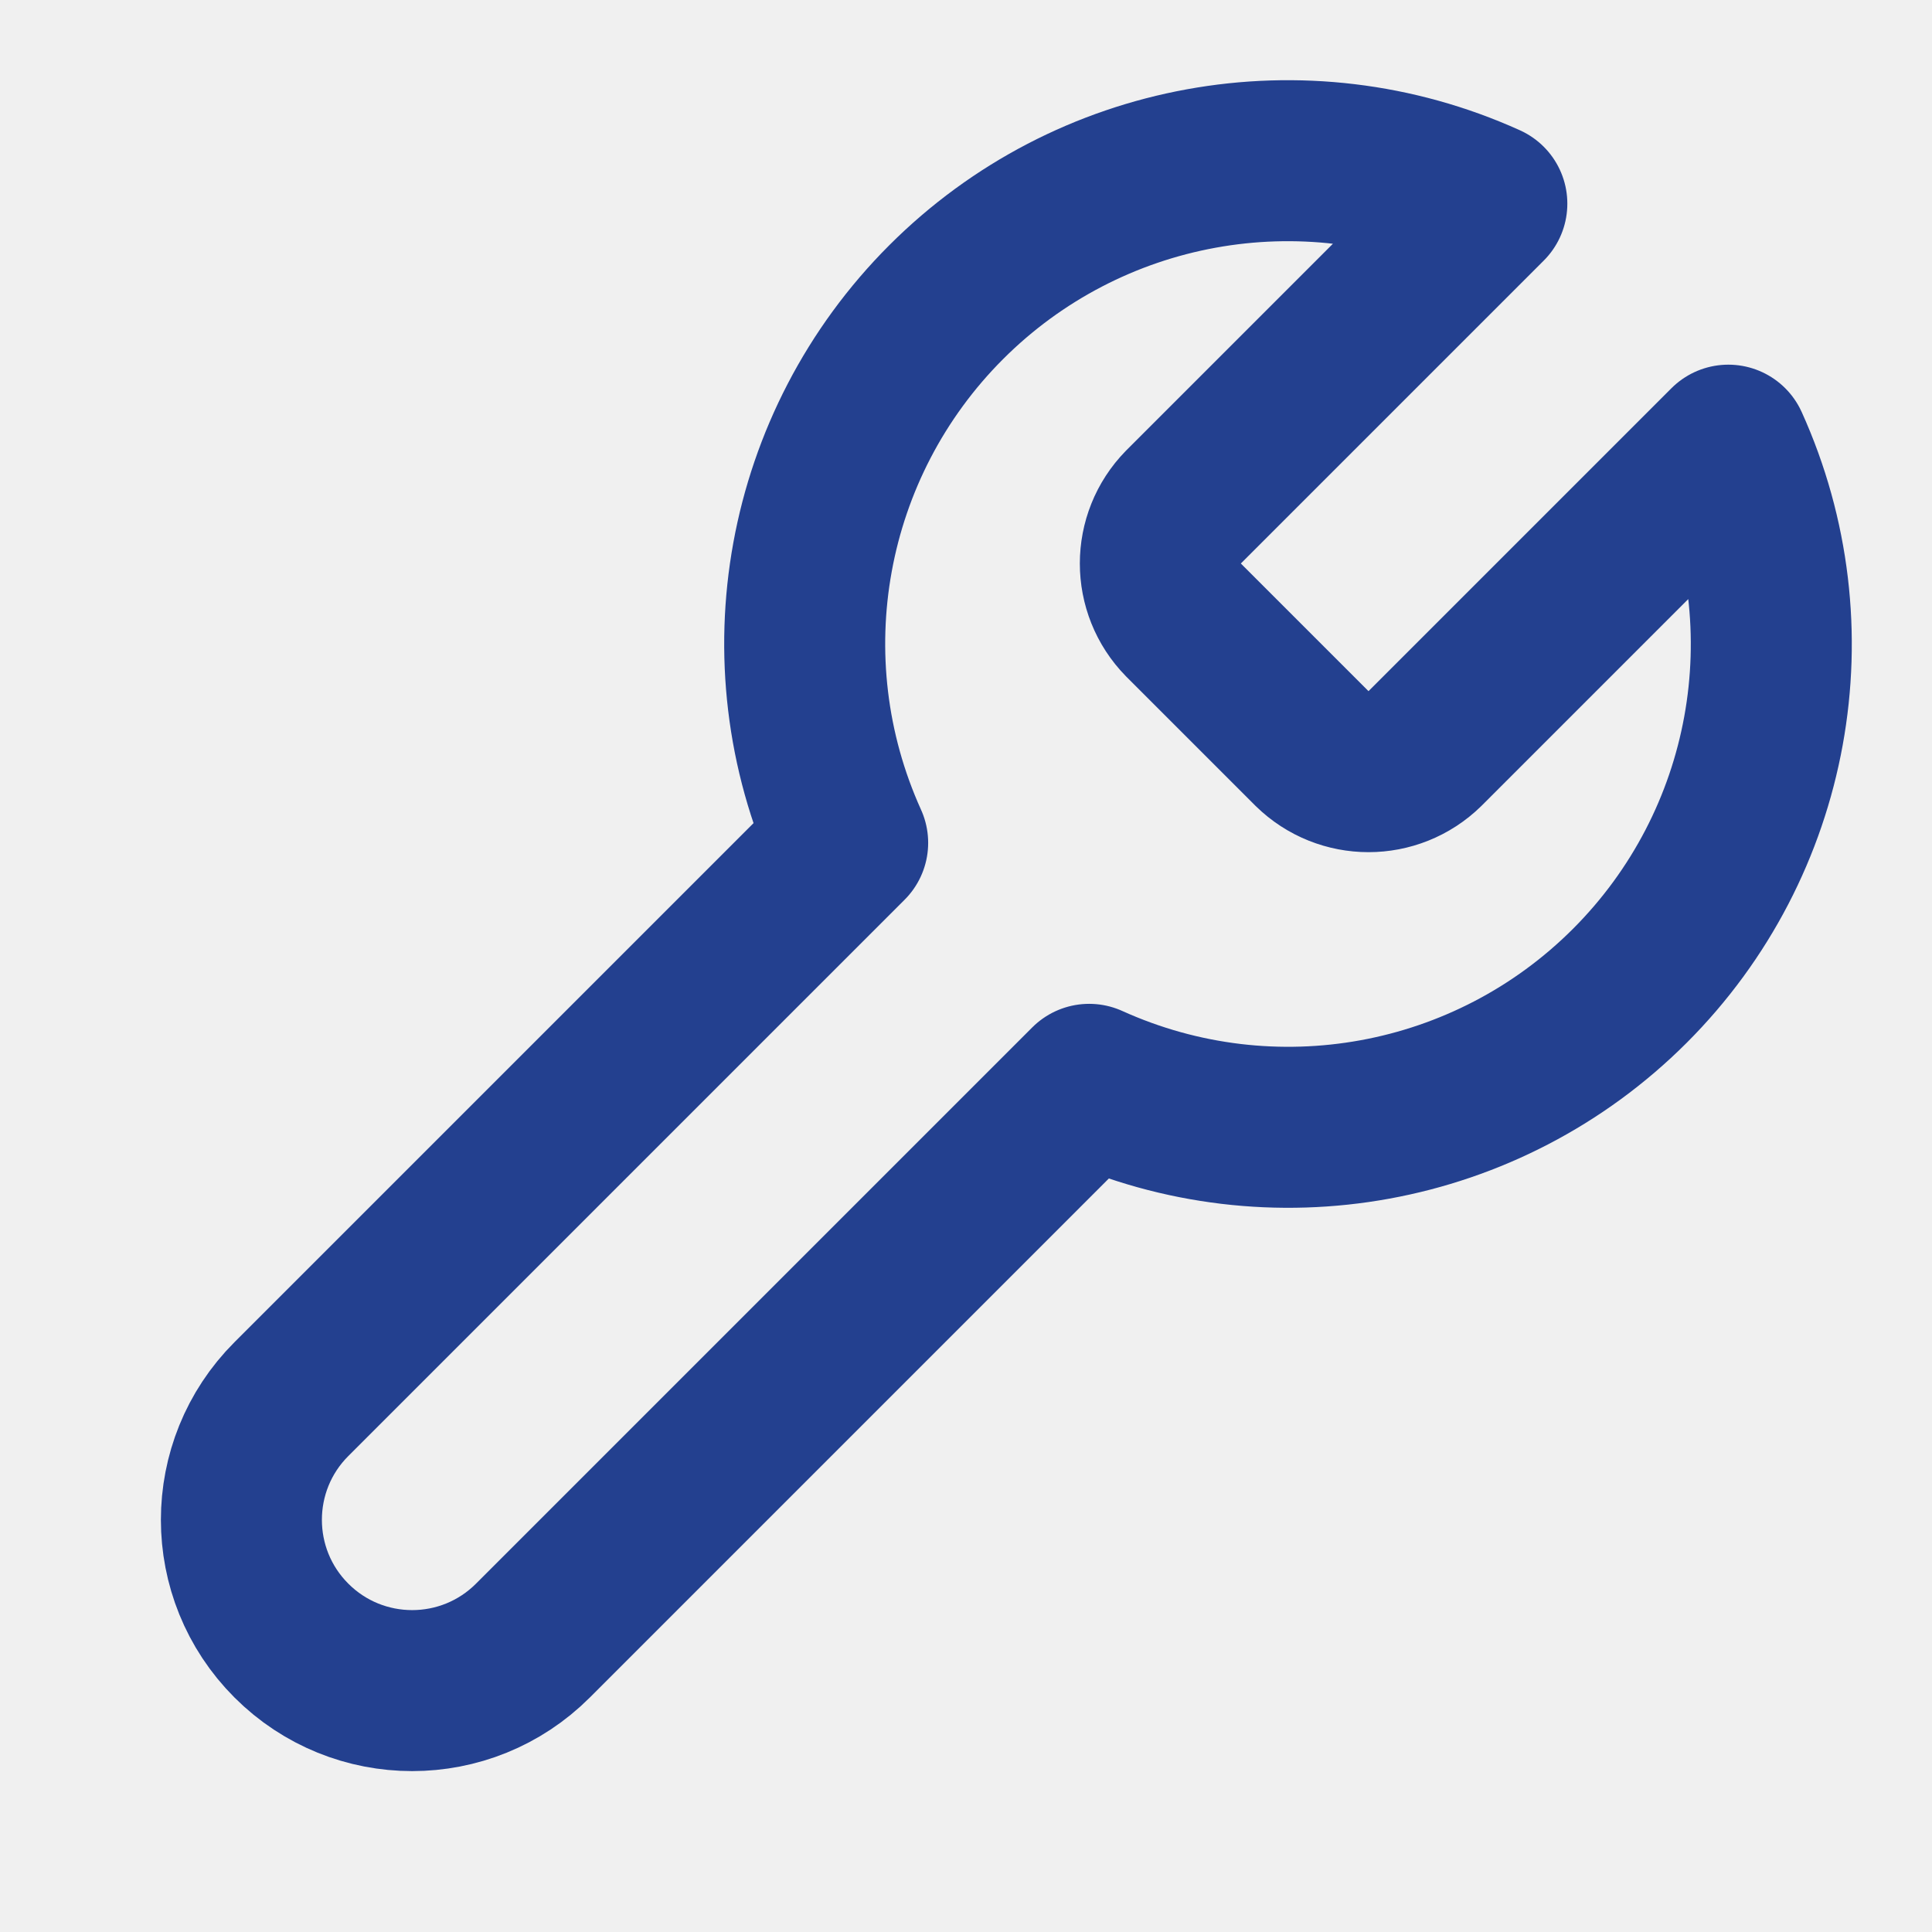
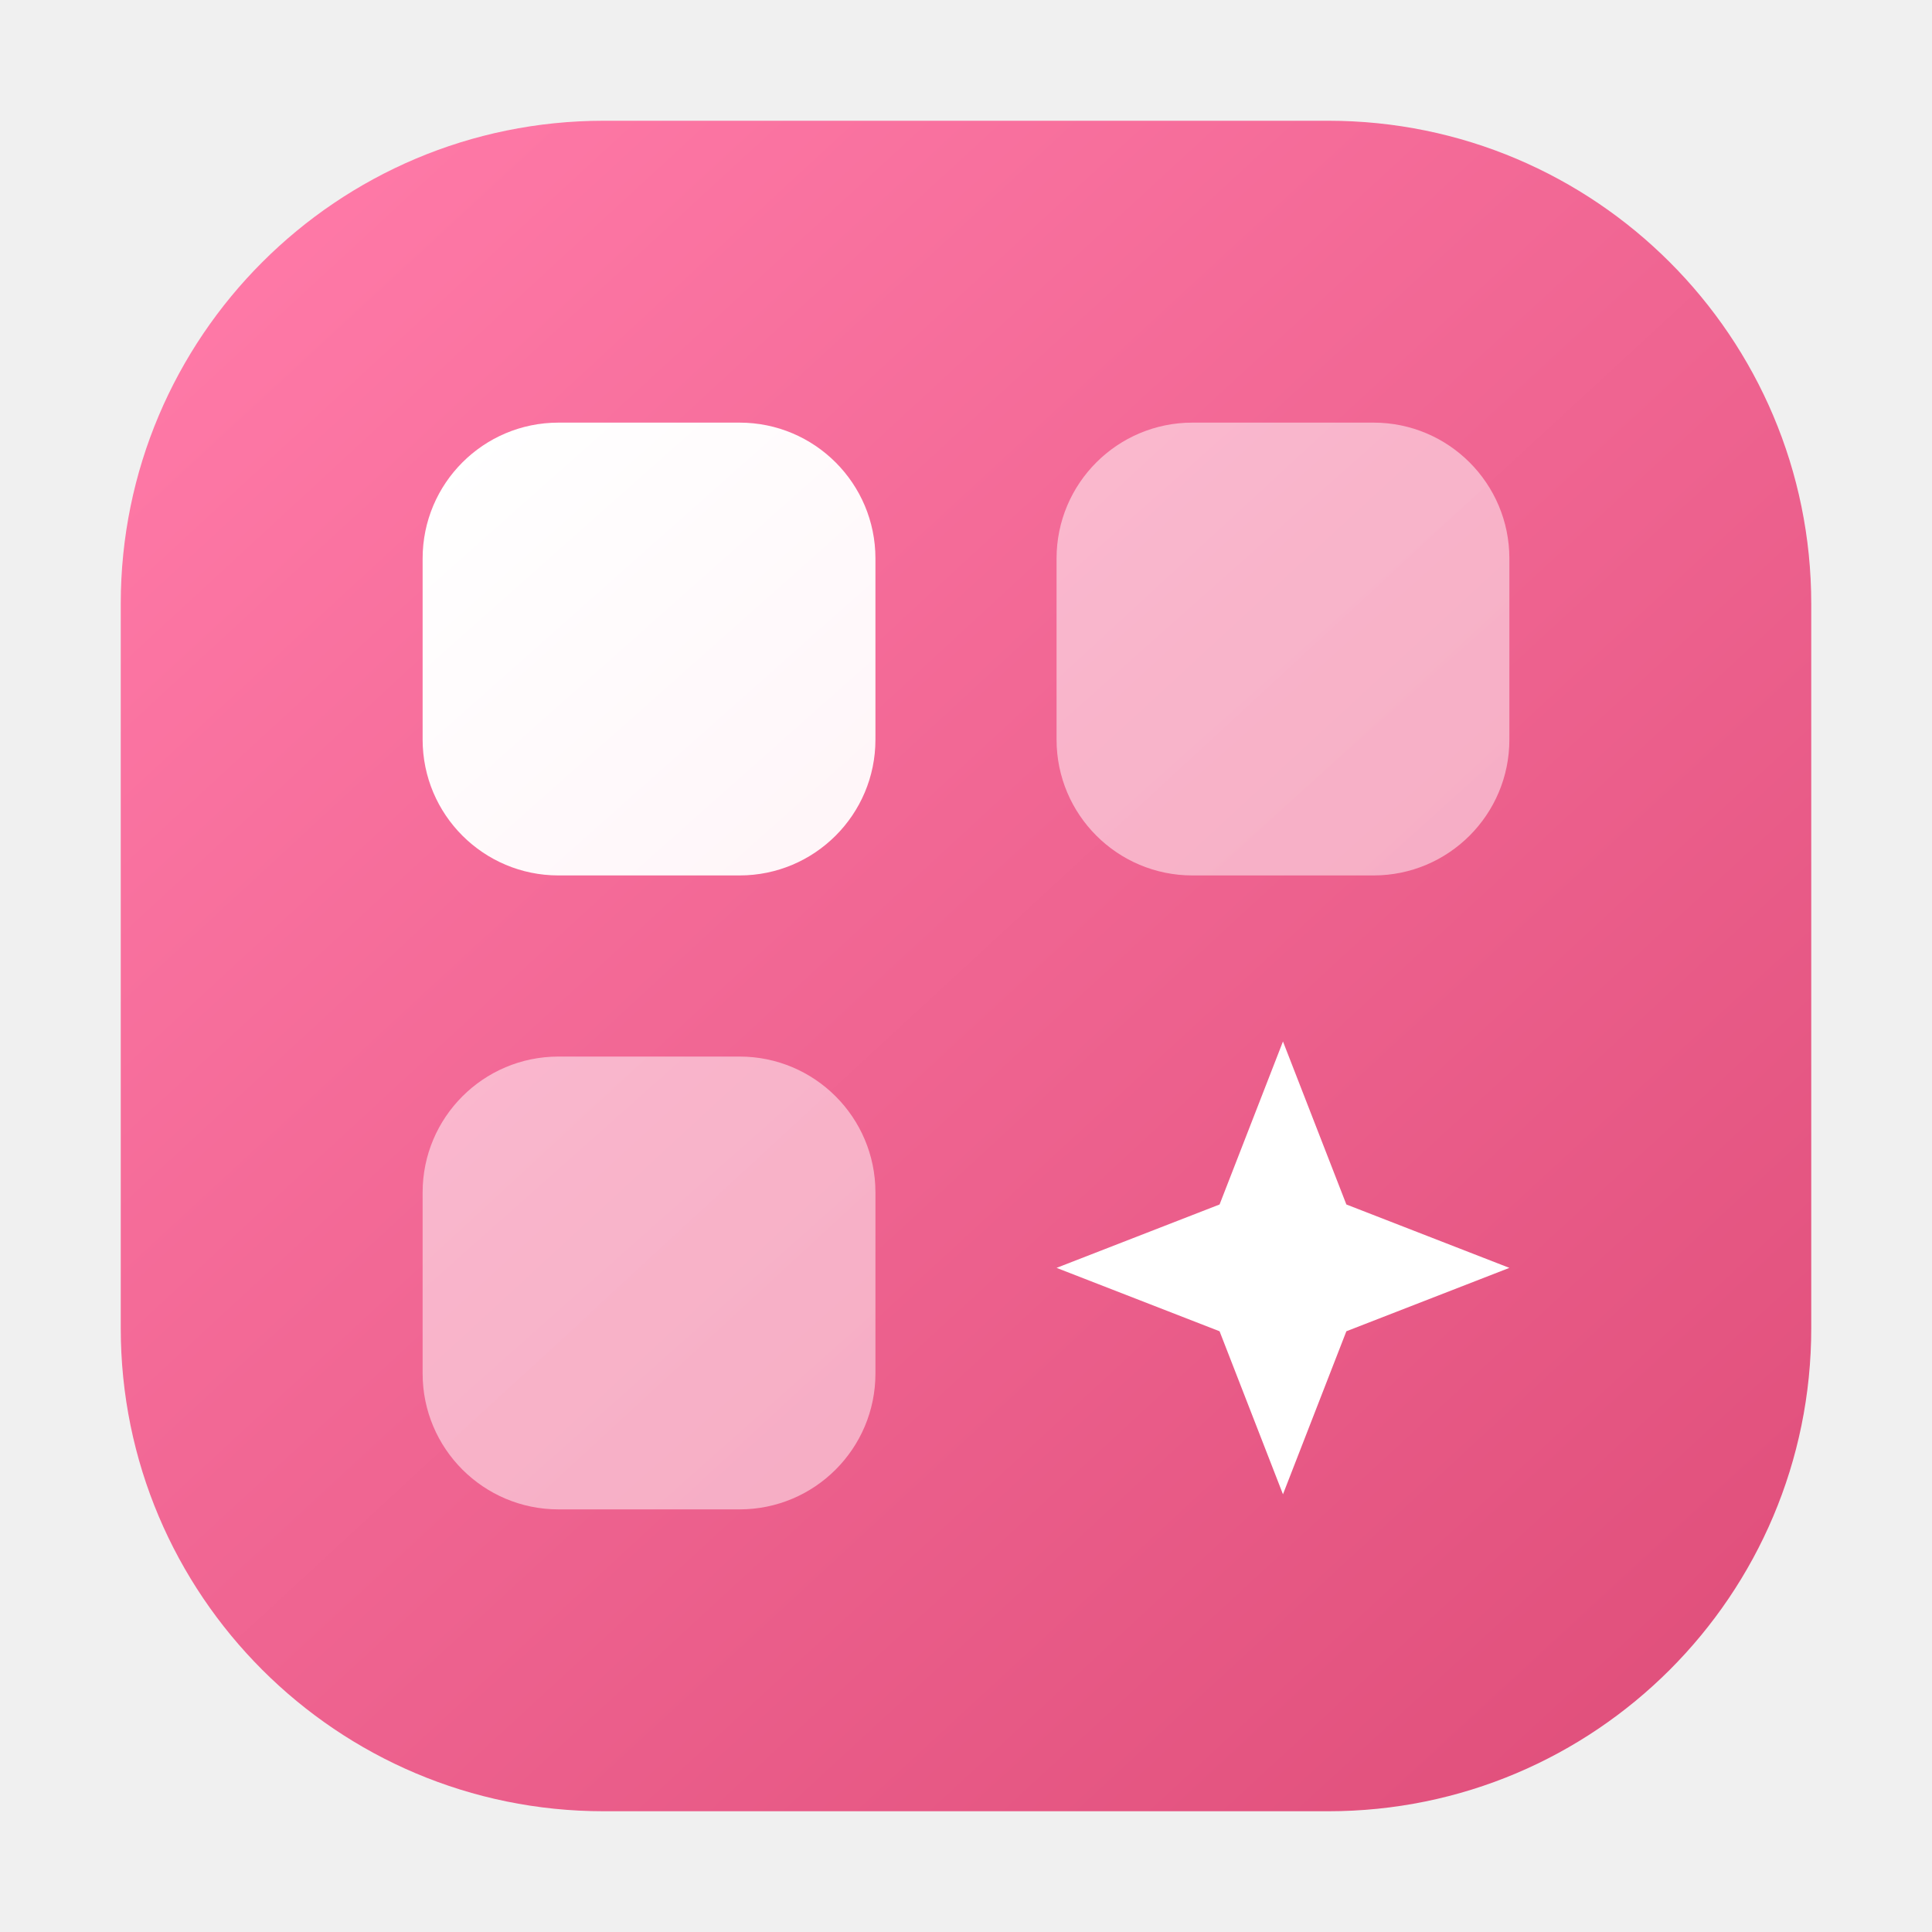
- <svg xmlns="http://www.w3.org/2000/svg" viewBox="0 0 24 24" fill="none" stroke="#23408f" stroke-width="2" stroke-linecap="round" stroke-linejoin="round">
-   <path d="M14.7 6.3a1 1 0 0 0 0 1.4l1.6 1.6a1 1 0 0 0 1.4 0l3.77-3.77a6 6 0 0 1-7.94 7.94l-6.91 6.91a2.12 2.12 0 0 1-3-3l6.91-6.91a6 6 0 0 1 7.94-7.94l-3.76 3.76z" />
+ <svg xmlns="http://www.w3.org/2000/svg" viewBox="0 0 64 64" fill="none">
+   <defs>
+     <linearGradient id="bg" x1="8" y1="6" x2="56" y2="58" gradientUnits="userSpaceOnUse">
+       <stop offset="0%" stop-color="#ff7aa8" />
+       <stop offset="100%" stop-color="#e04f7b" />
+     </linearGradient>
+     <linearGradient id="glow" x1="16" y1="14" x2="48" y2="50" gradientUnits="userSpaceOnUse">
+       <stop offset="0%" stop-color="#ffffff" />
+       <stop offset="100%" stop-color="#ffe6ee" />
+     </linearGradient>
+   </defs>
+   <rect x="4" y="4" width="56" height="56" rx="16" fill="url(#bg)" />
+   <rect x="14" y="14" width="15" height="15" rx="4.5" fill="url(#glow)" />
+   <rect x="35" y="14" width="15" height="15" rx="4.5" fill="url(#glow)" fill-opacity="0.55" />
+   <rect x="14" y="35" width="15" height="15" rx="4.5" fill="url(#glow)" fill-opacity="0.55" />
+   <path d="M42.5 34.5L44.6 39.9L50 42L44.6 44.1L42.5 49.5L40.4 44.1L35 42L40.4 39.9L42.5 34.5Z" fill="#ffffff" />
</svg>
